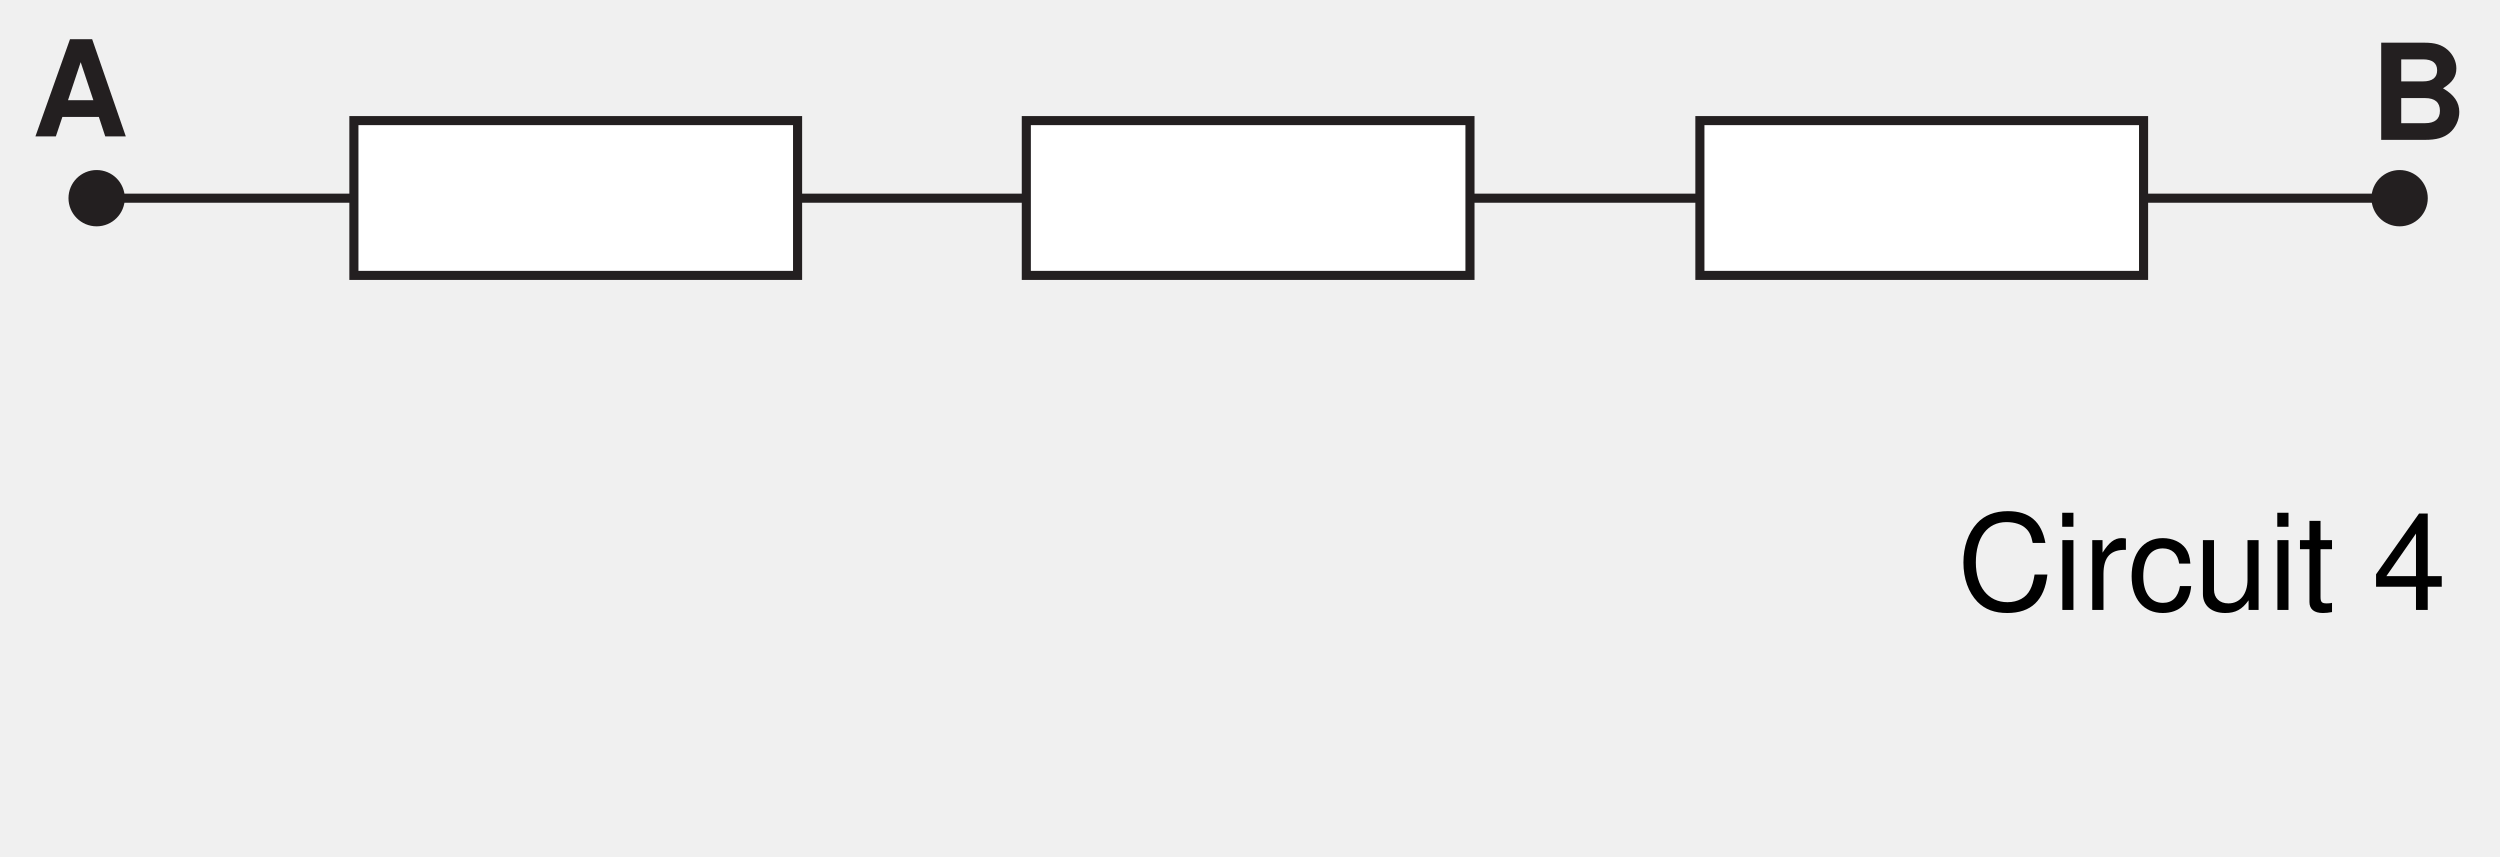
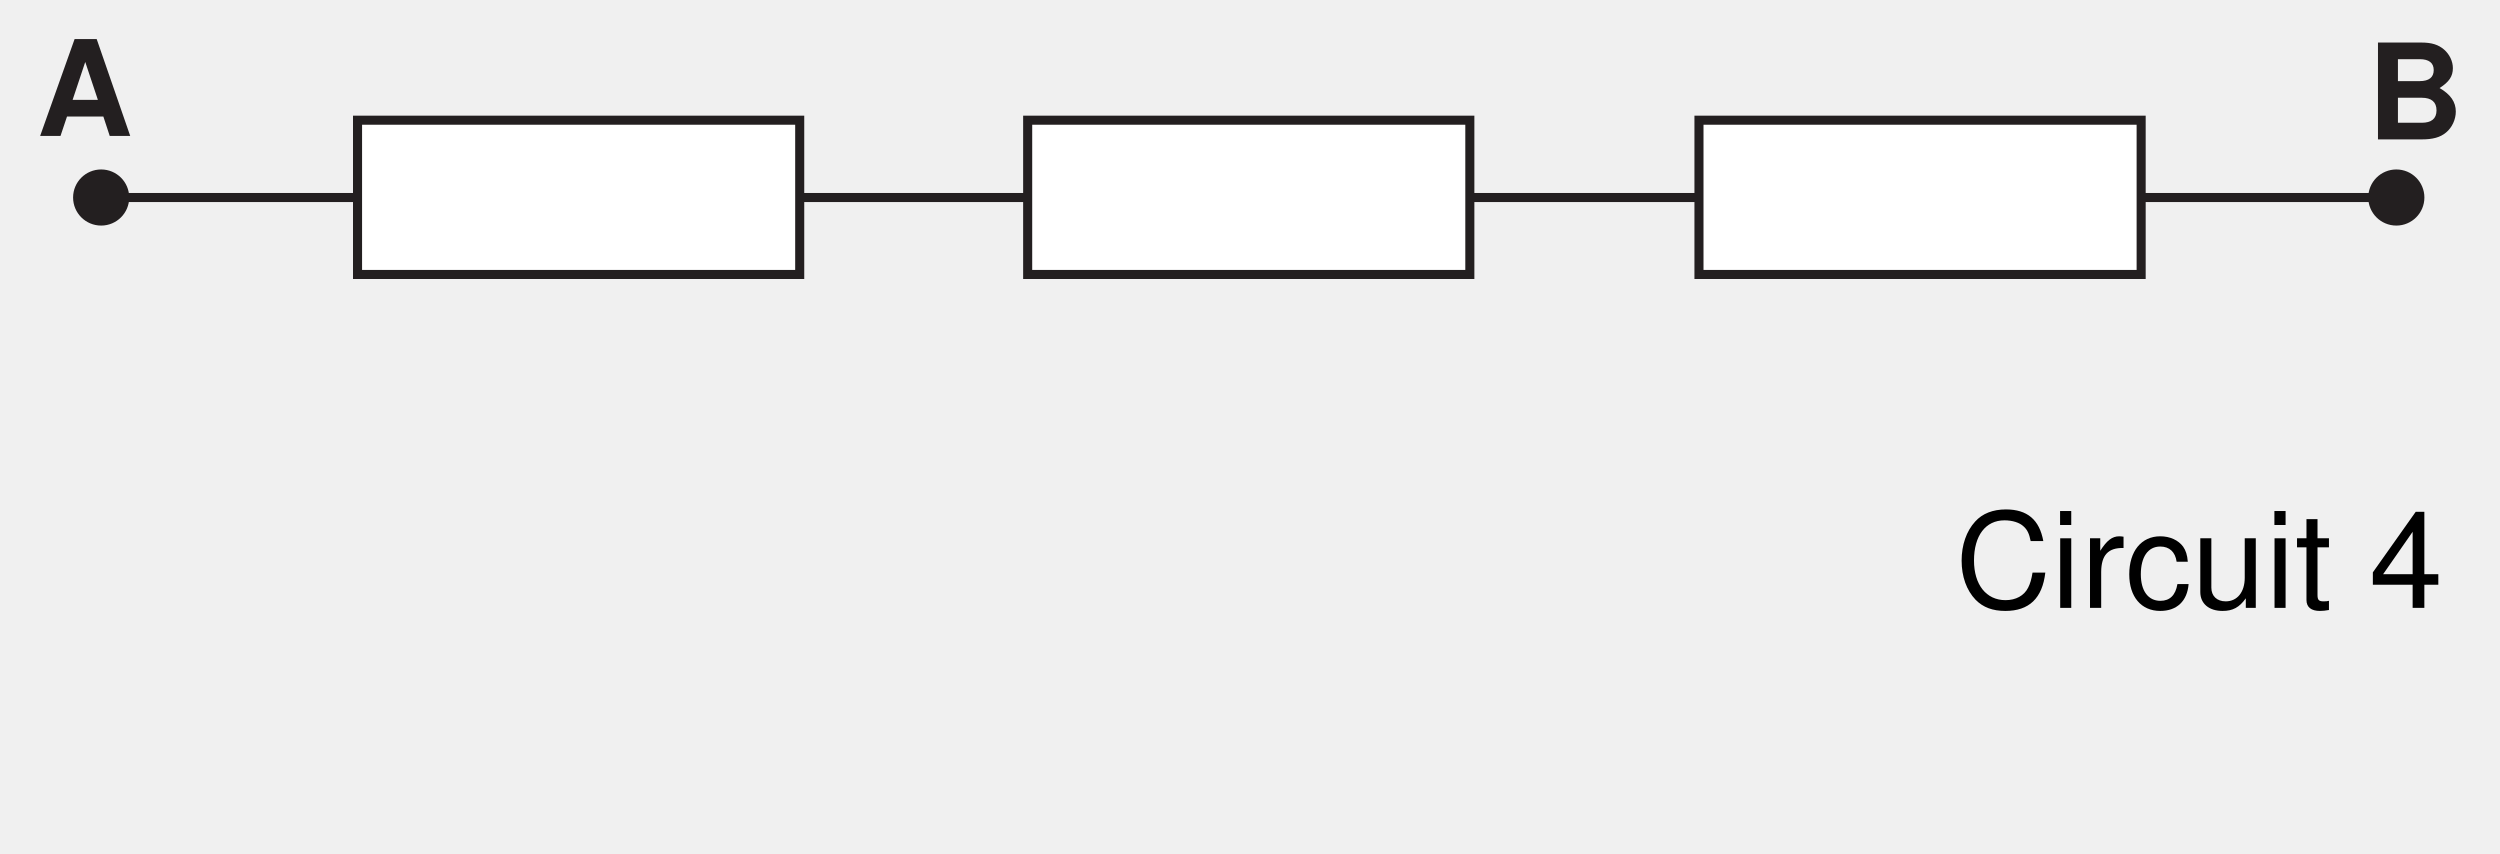
- <svg xmlns="http://www.w3.org/2000/svg" xmlns:xlink="http://www.w3.org/1999/xlink" data-id="0625_2008MJ_06_q02a_fig2-4" data-width-mm="72.67" data-height-mm="24.9" data-measure="false" data-source="0625/06 MJ 2008 p6" version="1.1" width="206" height="70.568" viewBox="0 0 206 70.568">
+ <svg xmlns="http://www.w3.org/2000/svg" xmlns:xlink="http://www.w3.org/1999/xlink" data-id="0625_2008MJ_06_q02a_fig2-4" data-width-mm="72.92" data-height-mm="24.9" data-measure="false" data-source="0625/06 MJ 2008 p6" version="1.1" width="206.7" height="70.568" viewBox="0 0 206.7 70.568">
  <defs>
    <clipPath id="clip_1">
-       <path transform="matrix(1,0,0,-1,-297.999,356.499)" d="M298 285.931H504V356.5H298Z" />
+       <path transform="matrix(1,0,0,-1,-297.599,356.499)" d="M297.6 285.931H504.3V356.5H297.6Z" />
    </clipPath>
    <clipPath id="clip_2">
-       <path transform="matrix(1,0,0,-1,-297.999,356.499)" d="M0 0H595V842H0Z" />
+       <path transform="matrix(1,0,0,-1,-297.599,356.499)" d="M0 0H595V842H0Z" />
    </clipPath>
    <clipPath id="clip_3">
-       <path transform="matrix(1,0,0,-1,-297.999,356.499)" d="M414.344 740.601H159.411V561.524H414.344Z" />
+       <path transform="matrix(1,0,0,-1,-297.599,356.499)" d="M414.344 740.601H159.411V561.524H414.344Z" />
    </clipPath>
    <clipPath id="clip_4">
-       <path transform="matrix(1,0,0,-1,-297.999,356.499)" d="M414.344 740.601H159.411V561.524H414.344Z" />
+       <path transform="matrix(1,0,0,-1,-297.599,356.499)" d="M414.344 740.601H159.411V561.524H414.344Z" />
    </clipPath>
    <clipPath id="clip_5">
-       <path transform="matrix(1,0,0,-1,-297.999,356.499)" d="M414.344 740.601H159.411V561.524H414.344Z" />
+       <path transform="matrix(1,0,0,-1,-297.599,356.499)" d="M414.344 740.601H159.411V561.524H414.344Z" />
    </clipPath>
    <clipPath id="clip_6">
-       <path transform="matrix(1,0,0,-1,-297.999,356.499)" d="M414.344 740.601H159.411V561.524H414.344Z" />
+       <path transform="matrix(1,0,0,-1,-297.599,356.499)" d="M414.344 740.601H159.411V561.524H414.344Z" />
    </clipPath>
    <clipPath id="clip_7">
-       <path transform="matrix(1,0,0,-1,-297.999,356.499)" d="M414.344 740.601H159.411V561.524H414.344Z" />
+       <path transform="matrix(1,0,0,-1,-297.599,356.499)" d="M414.344 740.601H159.411V561.524H414.344Z" />
    </clipPath>
    <clipPath id="clip_8">
-       <path transform="matrix(1,0,0,-1,-297.999,356.499)" d="M414.344 740.601H159.411V561.524H414.344Z" />
+       <path transform="matrix(1,0,0,-1,-297.599,356.499)" d="M414.344 740.601H159.411V561.524H414.344Z" />
    </clipPath>
    <clipPath id="clip_9">
-       <path transform="matrix(1,0,0,-1,-297.999,356.499)" d="M210.572 450.491V401.318H356.428V450.491" />
+       <path transform="matrix(1,0,0,-1,-297.599,356.499)" d="M210.572 450.491V401.318H356.428V450.491" />
    </clipPath>
    <clipPath id="clip_10">
-       <path transform="matrix(1,0,0,-1,-297.999,356.499)" d="M86.441 361.182V305.64H249.959V361.182" />
+       <path transform="matrix(1,0,0,-1,-297.599,356.499)" d="M86.441 361.182V305.64H249.959V361.182" />
    </clipPath>
    <clipPath id="clip_11">
-       <path transform="matrix(1,0,0,-1,-297.999,356.499)" d="M300.645 354.77V333.43H501.262V354.77" />
+       <path transform="matrix(1,0,0,-1,-297.599,356.499)" d="M300.645 354.77V333.43H501.262V354.77" />
    </clipPath>
    <clipPath id="clip_12">
-       <path transform="matrix(1,0,0,-1,-297.999,356.499)" d="M300.645 354.77V333.43H501.262V354.77" />
+       <path transform="matrix(1,0,0,-1,-297.599,356.499)" d="M300.645 354.77V333.43H501.262V354.77" />
    </clipPath>
    <clipPath id="clip_13">
-       <path transform="matrix(1,0,0,-1,-297.999,356.499)" d="M300.645 354.77V333.43H501.262V354.77" />
+       <path transform="matrix(1,0,0,-1,-297.599,356.499)" d="M300.645 354.77V333.43H501.262V354.77" />
    </clipPath>
    <path id="font_14_34" d="M.500 .146 .548 0H.702L.450 .728H.284L.025 0H.178L.227 .146H.500M.459 .271H.269L.364 .556 .459 .271Z" />
    <path id="font_14_35" d="M.081 0H.409C.493 0 .549 .015 .593 .052 .638 .089 .666 .150 .666 .209 .666 .281 .627 .338 .544 .386 .616 .432 .644 .474 .644 .536 .644 .587 .619 .639 .578 .675 .535 .712 .485 .728 .406 .728H.081V0M.231 .603H.394C.464 .603 .500 .575 .500 .521 .500 .466 .464 .438 .394 .438H.231V.603M.231 .313H.410C.483 .313 .521 .281 .521 .218 .521 .156 .483 .125 .410 .125H.231V.313Z" />
    <path id="font_15_36" d="M.661 .502C.632 .662 .541 .740 .380 .740 .282 .740 .203 .709 .149 .649 .083 .577 .047 .473 .047 .355 .047 .235 .084 .132 .152 .061 .209 .003 .281-.023 .376-.023 .554-.023 .654 .072 .676 .265H.580C.572 .215 .562 .181 .547 .152 .517 .092 .455 .058 .377 .058 .232 .058 .140 .174 .140 .356 .140 .543 .227 .658 .369 .658 .429 .658 .483 .641 .513 .612 .541 .587 .555 .557 .566 .502H.661Z" />
    <path id="font_15_74" d="M.149 .523H.066V0H.149V.523M.149 .728H.065V.623H.149V.728Z" />
    <path id="font_15_83" d="M.068 .523V0H.152V.271C.153 .397 .205 .453 .320 .450V.535C.306 .537 .298 .538 .288 .538 .234 .538 .194 .506 .145 .429V.523H.068Z" />
    <path id="font_15_68" d="M.470 .347C.466 .398 .455 .431 .435 .460 .399 .509 .336 .538 .263 .538 .121 .538 .030 .426 .030 .252 .030 .083 .120-.023 .263-.023 .388-.023 .466 .051 .476 .179H.392C.378 .095 .335 .053 .264 .053 .172 .053 .117 .128 .117 .252 .117 .383 .171 .461 .263 .461 .332 .461 .376 .420 .386 .347H.470Z" />
    <path id="font_15_86" d="M.481 0V.523H.398V.226C.398 .119 .342 .049 .255 .049 .189 .049 .147 .089 .147 .152V.523H.064V.119C.064 .032 .129-.023 .231-.023 .308-.023 .357 .003 .406 .072V0H.481Z" />
    <path id="font_15_85" d="M.253 .523H.167V.667H.084V.523H.013V.455H.084V.059C.084 .005 .120-.023 .185-.023 .207-.023 .225-.021 .253-.016V.053C.241 .050 .230 .049 .213 .049 .177 .049 .167 .059 .167 .097V.455H.253V.523Z" />
    <path id="font_15_1" d="" />
    <path id="font_15_21" d="M.326 .174V0H.414V.174H.519V.253H.414V.722H.349L.027 .267V.174H.326M.326 .253H.104L.326 .572V.253Z" />
  </defs>
  <g clip-path="url(#clip_1)">
    <g clip-path="url(#clip_2)">
      <g clip-path="url(#clip_3)" />
-       <path transform="matrix(1,0,0,-1,-90.022,-280.517)" d="M0 0H45.354" fill="#ffffff" />
-       <path transform="matrix(1,0,0,-1,-90.022,-246.501)" d="M0 0H45.354" fill="#ffffff" />
-       <path transform="matrix(1,0,0,-1,-90.022,-212.485)" d="M0 0H45.354" fill="#ffffff" />
-       <path transform="matrix(1,0,0,-1,6.354,-280.517)" d="M0 0H45.355" fill="#ffffff" />
-       <path transform="matrix(1,0,0,-1,6.354,-246.501)" d="M0 0H45.355" fill="#ffffff" />
-       <path transform="matrix(1,0,0,-1,-20.156,-314.532)" d="M0 0H71.866" fill="#ffffff" />
-       <path transform="matrix(1,0,0,-1,6.354,-212.485)" d="M0 0H45.355" fill="#ffffff" />
-       <path transform="matrix(1,0,0,-1,-90.022,-314.532)" d="M0 0H69.866" fill="#ffffff" />
-       <path transform="matrix(1,0,0,-1,51.709,-314.532)" d="M0 0V-102.047" fill="#ffffff" />
-       <path transform="matrix(1,0,0,-1,-90.022,-314.532)" d="M0 0V-102.047" fill="#ffffff" />
-       <path transform="matrix(1,0,0,-1,-138.212,-280.517)" d="M0 0H48.19" fill="#ffffff" />
+       <path transform="matrix(1,0,0,-1,-89.622,-280.517)" d="M0 0H45.354" fill="#ffffff" />
+       <path transform="matrix(1,0,0,-1,-89.622,-246.501)" d="M0 0H45.354" fill="#ffffff" />
+       <path transform="matrix(1,0,0,-1,-89.622,-212.485)" d="M0 0H45.354" fill="#ffffff" />
+       <path transform="matrix(1,0,0,-1,6.754,-280.517)" d="M0 0H45.355" fill="#ffffff" />
+       <path transform="matrix(1,0,0,-1,6.754,-246.501)" d="M0 0H45.355" fill="#ffffff" />
+       <path transform="matrix(1,0,0,-1,-19.756,-314.532)" d="M0 0H71.866" fill="#ffffff" />
+       <path transform="matrix(1,0,0,-1,6.754,-212.485)" d="M0 0H45.355" fill="#ffffff" />
+       <path transform="matrix(1,0,0,-1,-89.622,-314.532)" d="M0 0H69.866" fill="#ffffff" />
+       <path transform="matrix(1,0,0,-1,52.109,-314.532)" d="M0 0V-102.047" fill="#ffffff" />
+       <path transform="matrix(1,0,0,-1,-89.622,-314.532)" d="M0 0V-102.047" fill="#ffffff" />
+       <path transform="matrix(1,0,0,-1,-137.812,-280.517)" d="M0 0H48.19" fill="#ffffff" />
      <g clip-path="url(#clip_4)" />
-       <path transform="matrix(1,0,0,-1,51.709,-280.517)" d="M0 0H48.189" fill="#ffffff" />
-       <path transform="matrix(1,0,0,-1,-138.212,-359.887)" d="M0 0V-79.37" fill="#ffffff" />
+       <path transform="matrix(1,0,0,-1,52.109,-280.517)" d="M0 0H48.189" fill="#ffffff" />
+       <path transform="matrix(1,0,0,-1,-137.812,-359.887)" d="M0 0V-79.37" fill="#ffffff" />
      <g clip-path="url(#clip_5)" />
-       <path transform="matrix(1,0,0,-1,99.898,-359.887)" d="M0 0V-79.37" fill="#ffffff" />
-       <path transform="matrix(1,0,0,-1,-81.865,-359.887)" d="M0 0H-56.347" fill="#ffffff" />
+       <path transform="matrix(1,0,0,-1,100.298,-359.887)" d="M0 0V-79.37" fill="#ffffff" />
+       <path transform="matrix(1,0,0,-1,-81.465,-359.887)" d="M0 0H-56.347" fill="#ffffff" />
      <g clip-path="url(#clip_6)" />
-       <path transform="matrix(1,0,0,-1,-11.656,-359.887)" d="M0 0H-44" fill="#ffffff" />
-       <path transform="matrix(1,0,0,-1,99.898,-359.887)" d="M0 0H-92.305" fill="#ffffff" />
+       <path transform="matrix(1,0,0,-1,-11.256,-359.887)" d="M0 0H-44" fill="#ffffff" />
+       <path transform="matrix(1,0,0,-1,100.298,-359.887)" d="M0 0H-92.305" fill="#ffffff" />
      <g clip-path="url(#clip_7)" />
      <g clip-path="url(#clip_8)" />
      <g clip-path="url(#clip_9)" />
      <g clip-path="url(#clip_10)" />
-       <path transform="matrix(1,0,0,-1,7.963,16.331)" stroke-width=".75" stroke-linecap="butt" stroke-miterlimit="4" stroke-linejoin="miter" fill="none" stroke="#231f20" d="M0 0H113.162" />
+       <path transform="matrix(1,0,0,-1,8.363,16.331)" stroke-width=".75" stroke-linecap="butt" stroke-miterlimit="4" stroke-linejoin="miter" fill="none" stroke="#231f20" d="M0 0H113.162" />
      <g clip-path="url(#clip_11)">
-         <path transform="matrix(1,0,0,-1,-297.999,356.499)" d="M327.16 333.806H363.719V346.561H327.16Z" fill="#ffffff" />
-         <path transform="matrix(1,0,0,-1,-297.999,356.499)" stroke-width=".75" stroke-linecap="butt" stroke-miterlimit="4" stroke-linejoin="miter" fill="none" stroke="#231f20" d="M363.719 333.806H327.16V346.561H363.719Z" />
+         <path transform="matrix(1,0,0,-1,-297.599,356.499)" d="M327.16 333.806H363.719V346.561H327.16Z" fill="#ffffff" />
+         <path transform="matrix(1,0,0,-1,-297.599,356.499)" stroke-width=".75" stroke-linecap="butt" stroke-miterlimit="4" stroke-linejoin="miter" fill="none" stroke="#231f20" d="M363.719 333.806H327.16V346.561H363.719Z" />
      </g>
-       <path transform="matrix(1,0,0,-1,-297.999,356.499)" d="M382.567 333.805H419.125V346.561H382.567Z" fill="#ffffff" />
+       <path transform="matrix(1,0,0,-1,-297.599,356.499)" d="M382.567 333.805H419.125V346.561H382.567Z" fill="#ffffff" />
      <g clip-path="url(#clip_12)">
-         <path transform="matrix(1,0,0,-1,-297.999,356.499)" stroke-width=".75" stroke-linecap="butt" stroke-miterlimit="4" stroke-linejoin="miter" fill="none" stroke="#231f20" d="M419.125 333.805H382.567V346.561H419.125Z" />
+         <path transform="matrix(1,0,0,-1,-297.599,356.499)" stroke-width=".75" stroke-linecap="butt" stroke-miterlimit="4" stroke-linejoin="miter" fill="none" stroke="#231f20" d="M419.125 333.805H382.567V346.561H419.125Z" />
      </g>
-       <path transform="matrix(1,0,0,-1,9.783,16.331)" d="M0 0C0-1.005-.814-1.82-1.82-1.82-2.825-1.82-3.64-1.005-3.64 0-3.64 1.006-2.825 1.82-1.82 1.82-.814 1.82 0 1.006 0 0" fill="#231f20" />
-       <path transform="matrix(1,0,0,-1,9.783,16.331)" stroke-width="1" stroke-linecap="butt" stroke-miterlimit="4" stroke-linejoin="miter" fill="none" stroke="#231f20" d="M0 0C0-1.005-.814-1.82-1.82-1.82-2.825-1.82-3.64-1.005-3.64 0-3.64 1.006-2.825 1.82-1.82 1.82-.814 1.82 0 1.006 0 0Z" />
-       <path transform="matrix(1,0,0,-1,121.125,16.331)" stroke-width=".75" stroke-linecap="butt" stroke-miterlimit="4" stroke-linejoin="miter" fill="none" stroke="#231f20" d="M0 0H76.604" />
-       <path transform="matrix(1,0,0,-1,-297.999,356.499)" d="M438.071 333.805H474.629V346.561H438.071Z" fill="#ffffff" />
+       <path transform="matrix(1,0,0,-1,10.183,16.331)" d="M0 0C0-1.005-.814-1.82-1.82-1.82-2.825-1.82-3.64-1.005-3.64 0-3.64 1.006-2.825 1.82-1.82 1.82-.814 1.82 0 1.006 0 0" fill="#231f20" />
+       <path transform="matrix(1,0,0,-1,10.183,16.331)" stroke-width="1" stroke-linecap="butt" stroke-miterlimit="4" stroke-linejoin="miter" fill="none" stroke="#231f20" d="M0 0C0-1.005-.814-1.82-1.82-1.82-2.825-1.82-3.64-1.005-3.64 0-3.64 1.006-2.825 1.82-1.82 1.82-.814 1.82 0 1.006 0 0Z" />
+       <path transform="matrix(1,0,0,-1,121.525,16.331)" stroke-width=".75" stroke-linecap="butt" stroke-miterlimit="4" stroke-linejoin="miter" fill="none" stroke="#231f20" d="M0 0H76.604" />
+       <path transform="matrix(1,0,0,-1,-297.599,356.499)" d="M438.071 333.805H474.629V346.561H438.071Z" fill="#ffffff" />
      <g clip-path="url(#clip_13)">
-         <path transform="matrix(1,0,0,-1,-297.999,356.499)" stroke-width=".75" stroke-linecap="butt" stroke-miterlimit="4" stroke-linejoin="miter" fill="none" stroke="#231f20" d="M474.629 333.805H438.070V346.561H474.629Z" />
+         <path transform="matrix(1,0,0,-1,-297.599,356.499)" stroke-width=".75" stroke-linecap="butt" stroke-miterlimit="4" stroke-linejoin="miter" fill="none" stroke="#231f20" d="M474.629 333.805H438.070V346.561H474.629Z" />
      </g>
-       <path transform="matrix(1,0,0,-1,199.549,16.331)" d="M0 0C0-1.005-.815-1.82-1.82-1.82-2.826-1.82-3.641-1.005-3.641 0-3.641 1.006-2.826 1.82-1.82 1.82-.815 1.82 0 1.006 0 0" fill="#231f20" />
-       <path transform="matrix(1,0,0,-1,199.549,16.331)" stroke-width="1" stroke-linecap="butt" stroke-miterlimit="4" stroke-linejoin="miter" fill="none" stroke="#231f20" d="M0 0C0-1.005-.815-1.82-1.82-1.82-2.826-1.82-3.641-1.005-3.641 0-3.641 1.006-2.826 1.82-1.82 1.82-.815 1.82 0 1.006 0 0Z" />
-       <use data-text="A" xlink:href="#font_14_34" transform="matrix(11,0,0,-11,2.644,11.239)" fill="#231f20" />
-       <use data-text="B" xlink:href="#font_14_35" transform="matrix(11,0,0,-11,195.320,11.525)" fill="#231f20" />
-       <use data-text="C" xlink:href="#font_15_36" transform="matrix(11,0,0,-11,161.270,50.259)" />
-       <use data-text="i" xlink:href="#font_15_74" transform="matrix(11,0,0,-11,169.212,50.259)" />
-       <use data-text="r" xlink:href="#font_15_83" transform="matrix(11,0,0,-11,171.654,50.259)" />
-       <use data-text="c" xlink:href="#font_15_68" transform="matrix(11,0,0,-11,175.317,50.259)" />
-       <use data-text="u" xlink:href="#font_15_86" transform="matrix(11,0,0,-11,180.817,50.259)" />
-       <use data-text="i" xlink:href="#font_15_74" transform="matrix(11,0,0,-11,186.933,50.259)" />
-       <use data-text="t" xlink:href="#font_15_85" transform="matrix(11,0,0,-11,189.375,50.259)" />
-       <use data-text="4" xlink:href="#font_15_21" transform="matrix(11,0,0,-11,195.491,50.259)" />
+       <path transform="matrix(1,0,0,-1,199.949,16.331)" d="M0 0C0-1.005-.815-1.82-1.82-1.82-2.826-1.82-3.641-1.005-3.641 0-3.641 1.006-2.826 1.82-1.82 1.82-.815 1.82 0 1.006 0 0" fill="#231f20" />
+       <path transform="matrix(1,0,0,-1,199.949,16.331)" stroke-width="1" stroke-linecap="butt" stroke-miterlimit="4" stroke-linejoin="miter" fill="none" stroke="#231f20" d="M0 0C0-1.005-.815-1.82-1.82-1.82-2.826-1.82-3.641-1.005-3.641 0-3.641 1.006-2.826 1.82-1.82 1.82-.815 1.82 0 1.006 0 0Z" />
+       <use data-text="A" xlink:href="#font_14_34" transform="matrix(11,0,0,-11,3.044,11.239)" fill="#231f20" />
+       <use data-text="B" xlink:href="#font_14_35" transform="matrix(11,0,0,-11,195.720,11.525)" fill="#231f20" />
+       <use data-text="C" xlink:href="#font_15_36" transform="matrix(11,0,0,-11,161.670,50.259)" />
+       <use data-text="i" xlink:href="#font_15_74" transform="matrix(11,0,0,-11,169.612,50.259)" />
+       <use data-text="r" xlink:href="#font_15_83" transform="matrix(11,0,0,-11,172.054,50.259)" />
+       <use data-text="c" xlink:href="#font_15_68" transform="matrix(11,0,0,-11,175.717,50.259)" />
+       <use data-text="u" xlink:href="#font_15_86" transform="matrix(11,0,0,-11,181.217,50.259)" />
+       <use data-text="i" xlink:href="#font_15_74" transform="matrix(11,0,0,-11,187.333,50.259)" />
+       <use data-text="t" xlink:href="#font_15_85" transform="matrix(11,0,0,-11,189.775,50.259)" />
+       <use data-text="4" xlink:href="#font_15_21" transform="matrix(11,0,0,-11,195.891,50.259)" />
    </g>
  </g>
</svg>
